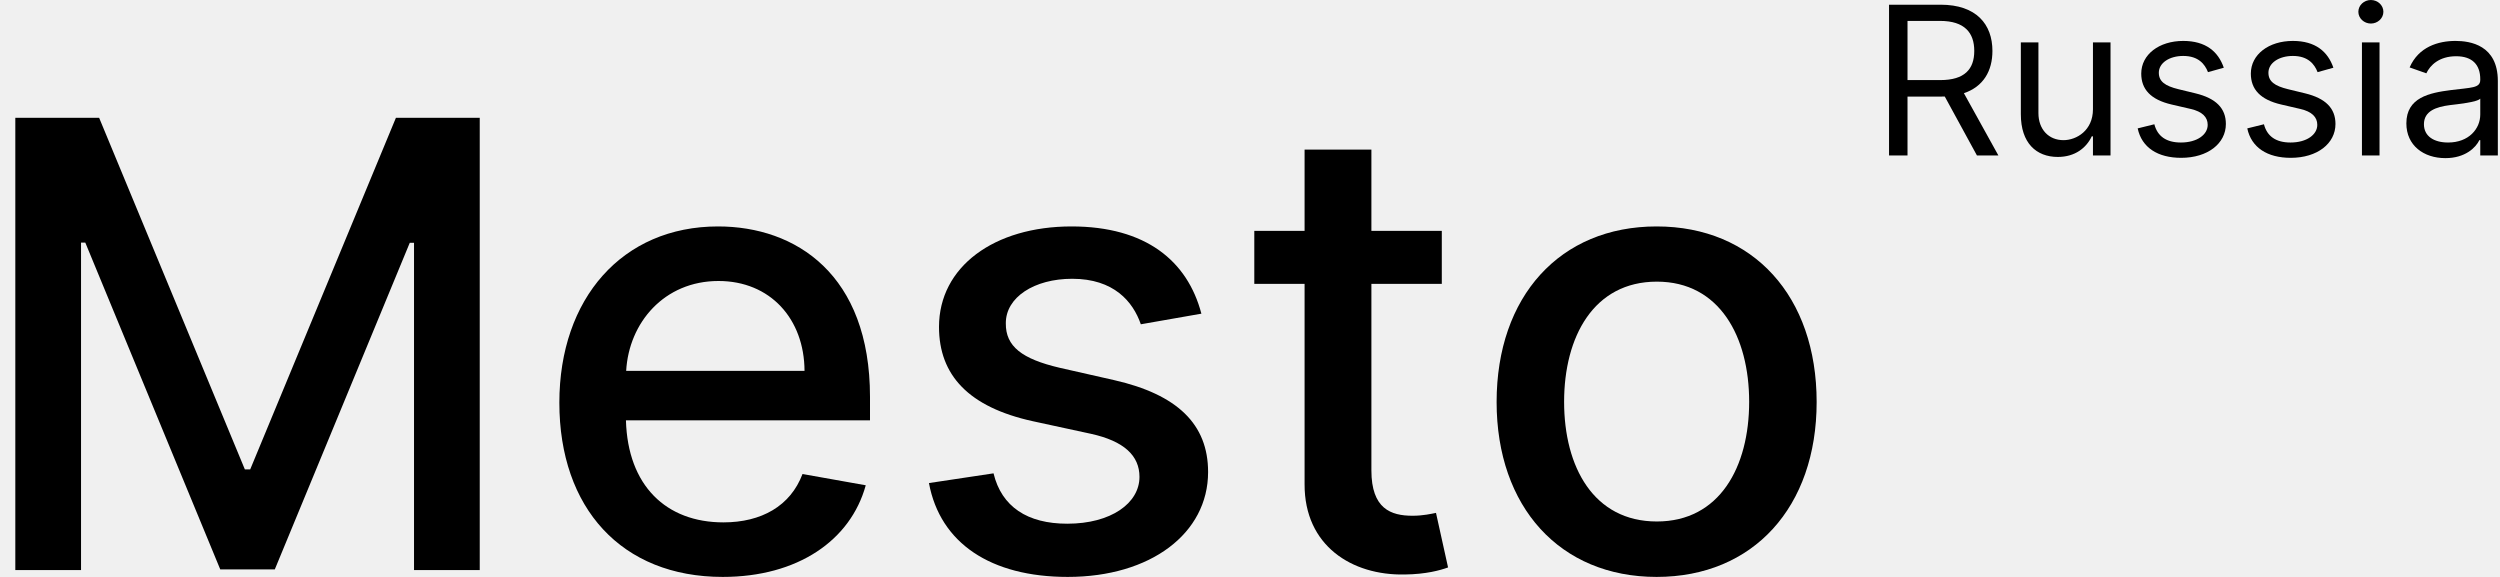
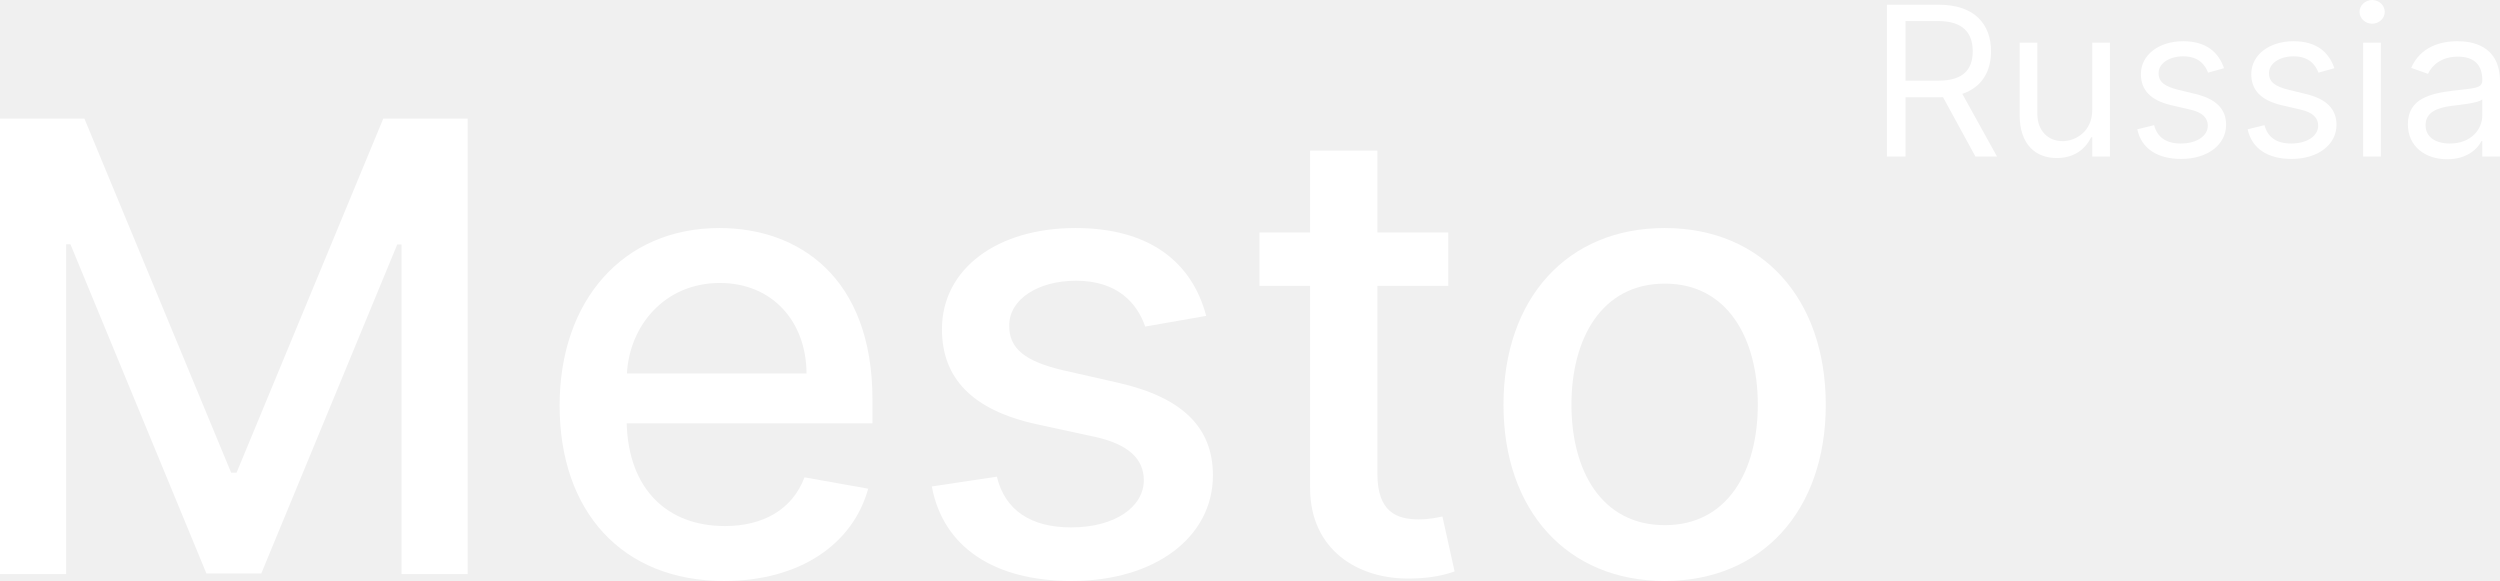
- <svg xmlns="http://www.w3.org/2000/svg" width="143" height="33" viewBox="0 0 143 33" fill="none">
-   <path d="M0.876 6.737V32.608H4.635V13.875H4.878L12.599 32.571H15.718L23.439 13.887H23.682V32.608H27.441V6.737H22.647L14.312 26.848H14.005L5.67 6.737H0.876Z" fill="black" />
-   <path d="M41.34 33C45.622 33 48.652 30.916 49.521 27.758L45.904 27.113C45.213 28.945 43.551 29.88 41.378 29.88C38.105 29.88 35.907 27.783 35.804 24.044H49.764V22.705C49.764 15.694 45.52 12.952 41.071 12.952C35.6 12.952 31.995 17.071 31.995 23.033C31.995 29.059 35.549 33 41.34 33ZM35.817 21.214C35.971 18.46 37.99 16.073 41.097 16.073C44.063 16.073 46.006 18.245 46.019 21.214H35.817Z" fill="black" />
-   <path d="M68.719 17.942C67.927 14.923 65.536 12.952 61.292 12.952C56.856 12.952 53.711 15.264 53.711 18.7C53.711 21.454 55.399 23.286 59.08 24.094L62.404 24.814C64.296 25.231 65.178 26.065 65.178 27.277C65.178 28.781 63.554 29.956 61.049 29.956C58.761 29.956 57.291 28.983 56.83 27.075L53.136 27.631C53.775 31.067 56.664 33 61.075 33C65.817 33 69.103 30.511 69.103 27C69.103 24.258 67.338 22.566 63.733 21.744L60.614 21.037C58.454 20.532 57.521 19.812 57.533 18.498C57.521 17.007 59.157 15.946 61.33 15.946C63.708 15.946 64.807 17.247 65.255 18.549L68.719 17.942Z" fill="black" />
-   <path d="M82.471 13.205H78.444V8.556H74.622V13.205H71.746V16.237H74.622V27.694C74.609 31.219 77.332 32.924 80.349 32.861C81.563 32.848 82.382 32.621 82.829 32.457L82.139 29.337C81.883 29.387 81.41 29.501 80.796 29.501C79.556 29.501 78.444 29.097 78.444 26.911V16.237H82.471V13.205Z" fill="black" />
-   <path d="M94.759 33C100.295 33 103.912 28.995 103.912 22.995C103.912 16.957 100.295 12.952 94.759 12.952C89.224 12.952 85.606 16.957 85.606 22.995C85.606 28.995 89.224 33 94.759 33ZM94.772 29.829C91.154 29.829 89.467 26.709 89.467 22.983C89.467 19.269 91.154 16.11 94.772 16.11C98.364 16.11 100.052 19.269 100.052 22.983C100.052 26.709 98.364 29.829 94.772 29.829Z" fill="black" />
-   <path d="M108.053 8.893H109.11V5.525H111.019C111.095 5.525 111.168 5.525 111.24 5.52L113.081 8.893H114.308L112.335 5.331C113.448 4.956 113.967 4.059 113.967 2.914C113.967 1.39 113.047 0.269 111.002 0.269H108.053V8.893ZM109.11 4.581V1.196H110.968C112.382 1.196 112.928 1.878 112.928 2.914C112.928 3.95 112.382 4.581 110.985 4.581H109.11Z" fill="black" />
-   <path d="M119.717 6.249C119.717 7.462 118.779 8.017 118.029 8.017C117.194 8.017 116.598 7.411 116.598 6.468V2.425H115.592V6.535C115.592 8.186 116.478 8.977 117.706 8.977C118.694 8.977 119.342 8.455 119.649 7.798H119.717V8.893H120.722V2.425H119.717V6.249Z" fill="black" />
-   <path d="M127.201 3.874C126.885 2.956 126.178 2.341 124.882 2.341C123.502 2.341 122.479 3.116 122.479 4.211C122.479 5.103 123.016 5.701 124.218 5.979L125.309 6.232C125.969 6.384 126.28 6.695 126.28 7.142C126.28 7.697 125.684 8.152 124.746 8.152C123.924 8.152 123.408 7.803 123.229 7.108L122.275 7.344C122.509 8.443 123.425 9.028 124.763 9.028C126.284 9.028 127.32 8.207 127.32 7.091C127.32 6.19 126.749 5.621 125.581 5.339L124.61 5.103C123.834 4.914 123.485 4.657 123.485 4.16C123.485 3.604 124.081 3.2 124.882 3.2C125.76 3.2 126.122 3.68 126.297 4.127L127.201 3.874Z" fill="black" />
-   <path d="M133.47 3.874C133.155 2.956 132.447 2.341 131.152 2.341C129.771 2.341 128.748 3.116 128.748 4.211C128.748 5.103 129.285 5.701 130.487 5.979L131.578 6.232C132.238 6.384 132.549 6.695 132.549 7.142C132.549 7.697 131.953 8.152 131.015 8.152C130.193 8.152 129.677 7.803 129.498 7.108L128.544 7.344C128.778 8.443 129.694 9.028 131.032 9.028C132.554 9.028 133.589 8.207 133.589 7.091C133.589 6.19 133.018 5.621 131.851 5.339L130.879 5.103C130.104 4.914 129.754 4.657 129.754 4.16C129.754 3.604 130.351 3.2 131.152 3.2C132.03 3.2 132.392 3.68 132.566 4.127L133.47 3.874Z" fill="black" />
-   <path d="M135.103 8.893H136.109V2.425H135.103V8.893ZM135.614 1.347C136.006 1.347 136.33 1.044 136.33 0.674C136.33 0.303 136.006 0 135.614 0C135.222 0 134.898 0.303 134.898 0.674C134.898 1.044 135.222 1.347 135.614 1.347Z" fill="black" />
-   <path d="M139.877 9.045C141.019 9.045 141.615 8.438 141.82 8.017H141.871V8.893H142.876V4.632C142.876 2.577 141.291 2.341 140.456 2.341C139.467 2.341 138.343 2.678 137.831 3.857L138.786 4.194C139.007 3.722 139.531 3.217 140.49 3.217C141.415 3.217 141.871 3.701 141.871 4.531V4.564C141.871 5.045 141.377 5.002 140.183 5.154C138.969 5.31 137.644 5.575 137.644 7.057C137.644 8.321 138.632 9.045 139.877 9.045ZM140.03 8.152C139.229 8.152 138.649 7.798 138.649 7.108C138.649 6.35 139.348 6.114 140.132 6.013C140.558 5.962 141.7 5.845 141.871 5.642V6.552C141.871 7.36 141.223 8.152 140.03 8.152Z" fill="black" />
+ <svg xmlns="http://www.w3.org/2000/svg" width="142" height="33" viewBox="0 0 142 33" fill="none">
+   <path d="M0 6.737V32.608H3.758V13.875H4.001L11.723 32.571H14.842L22.563 13.887H22.806V32.608H26.564V6.737H21.77L13.436 26.848H13.129L4.794 6.737H0Z" fill="white" />
+   <path d="M41.131 33C45.414 33 48.444 30.916 49.313 27.758L45.695 27.113C45.005 28.945 43.343 29.88 41.17 29.88C37.897 29.88 35.698 27.783 35.596 24.044H49.556V22.705C49.556 15.694 45.312 12.952 40.863 12.952C35.391 12.952 31.786 17.071 31.786 23.033C31.786 29.059 35.34 33 41.131 33ZM35.609 21.214C35.762 18.46 37.782 16.073 40.888 16.073C43.854 16.073 45.797 18.245 45.81 21.214H35.609Z" fill="white" />
+   <path d="M68.511 17.942C67.718 14.923 65.328 12.952 61.083 12.952C56.647 12.952 53.503 15.264 53.503 18.7C53.503 21.454 55.19 23.286 58.872 24.094L62.196 24.814C64.087 25.231 64.969 26.065 64.969 27.277C64.969 28.781 63.346 29.956 60.84 29.956C58.552 29.956 57.082 28.983 56.622 27.075L52.927 27.631C53.566 31.067 56.456 33 60.866 33C65.609 33 68.894 30.511 68.894 27C68.894 24.258 67.13 22.566 63.525 21.744L60.406 21.037C58.245 20.532 57.312 19.812 57.325 18.498C57.312 17.007 58.948 15.946 61.122 15.946C63.499 15.946 64.599 17.247 65.046 18.549L68.511 17.942Z" fill="white" />
+   <path d="M82.263 13.205H78.236V8.556H74.413V13.205H71.537V16.237H74.413V27.694C74.401 31.219 77.124 32.924 80.141 32.861C81.355 32.848 82.173 32.621 82.621 32.457L81.93 29.337C81.674 29.387 81.201 29.501 80.588 29.501C79.348 29.501 78.236 29.097 78.236 26.911V16.237H82.263V13.205Z" fill="white" />
+   <path d="M94.551 33C100.086 33 103.704 28.995 103.704 22.995C103.704 16.957 100.086 12.952 94.551 12.952C89.016 12.952 85.398 16.957 85.398 22.995C85.398 28.995 89.016 33 94.551 33ZM94.564 29.829C90.946 29.829 89.258 26.709 89.258 22.983C89.258 19.269 90.946 16.11 94.564 16.11C98.156 16.11 99.843 19.269 99.843 22.983C99.843 26.709 98.156 29.829 94.564 29.829Z" fill="white" />
+   <path d="M107.176 8.893H108.233V5.525H110.142C110.219 5.525 110.291 5.525 110.364 5.52L112.205 8.893H113.432L111.459 5.331C112.571 4.956 113.091 4.059 113.091 2.914C113.091 1.39 112.171 0.269 110.125 0.269H107.176V8.893ZM108.233 4.581V1.196H110.091C111.506 1.196 112.051 1.878 112.051 2.914C112.051 3.95 111.506 4.581 110.108 4.581H108.233Z" fill="white" />
+   <path d="M118.84 6.249C118.84 7.462 117.903 8.017 117.153 8.017C116.318 8.017 115.721 7.411 115.721 6.468V2.425H114.716V6.535C114.716 8.186 115.602 8.977 116.829 8.977C117.818 8.977 118.465 8.455 118.772 7.798H118.84V8.893H119.846V2.425H118.84V6.249Z" fill="white" />
+   <path d="M126.324 3.874C126.009 2.956 125.301 2.341 124.006 2.341C122.625 2.341 121.603 3.116 121.603 4.211C121.603 5.103 122.14 5.701 123.341 5.979L124.432 6.232C125.093 6.384 125.404 6.695 125.404 7.142C125.404 7.697 124.807 8.152 123.87 8.152C123.047 8.152 122.532 7.803 122.353 7.108L121.398 7.344C121.633 8.443 122.549 9.028 123.887 9.028C125.408 9.028 126.443 8.207 126.443 7.091C126.443 6.19 125.872 5.621 124.705 5.339L123.733 5.103C122.958 4.914 122.608 4.657 122.608 4.16C122.608 3.604 123.205 3.2 124.006 3.2C124.884 3.2 125.246 3.68 125.421 4.127L126.324 3.874Z" fill="white" />
+   <path d="M132.593 3.874C132.278 2.956 131.571 2.341 130.275 2.341C128.895 2.341 127.872 3.116 127.872 4.211C127.872 5.103 128.409 5.701 129.611 5.979L130.701 6.232C131.362 6.384 131.673 6.695 131.673 7.142C131.673 7.697 131.076 8.152 130.139 8.152C129.317 8.152 128.801 7.803 128.622 7.108L127.667 7.344C127.902 8.443 128.818 9.028 130.156 9.028C131.677 9.028 132.713 8.207 132.713 7.091C132.713 6.19 132.142 5.621 130.974 5.339L130.003 5.103C129.227 4.914 128.878 4.657 128.878 4.16C128.878 3.604 129.474 3.2 130.275 3.2C131.153 3.2 131.515 3.68 131.69 4.127L132.593 3.874Z" fill="white" />
+   <path d="M134.227 8.893H135.232V2.425H134.227V8.893ZM134.738 1.347C135.13 1.347 135.454 1.044 135.454 0.674C135.454 0.303 135.13 0 134.738 0C134.346 0 134.022 0.303 134.022 0.674C134.022 1.044 134.346 1.347 134.738 1.347Z" fill="white" />
+   <path d="M139 9.045C140.142 9.045 140.739 8.438 140.943 8.017H140.994V8.893H142V4.632C142 2.577 140.415 2.341 139.58 2.341C138.591 2.341 137.466 2.678 136.955 3.857L137.909 4.194C138.131 3.722 138.655 3.217 139.614 3.217C140.538 3.217 140.994 3.701 140.994 4.531V4.564C140.994 5.045 140.5 5.002 139.307 5.154C138.092 5.31 136.767 5.575 136.767 7.057C136.767 8.321 137.756 9.045 139 9.045ZM139.154 8.152C138.352 8.152 137.773 7.798 137.773 7.108C137.773 6.35 138.472 6.114 139.256 6.013C139.682 5.962 140.824 5.845 140.994 5.642V6.552C140.994 7.36 140.347 8.152 139.154 8.152Z" fill="white" />
</svg>
